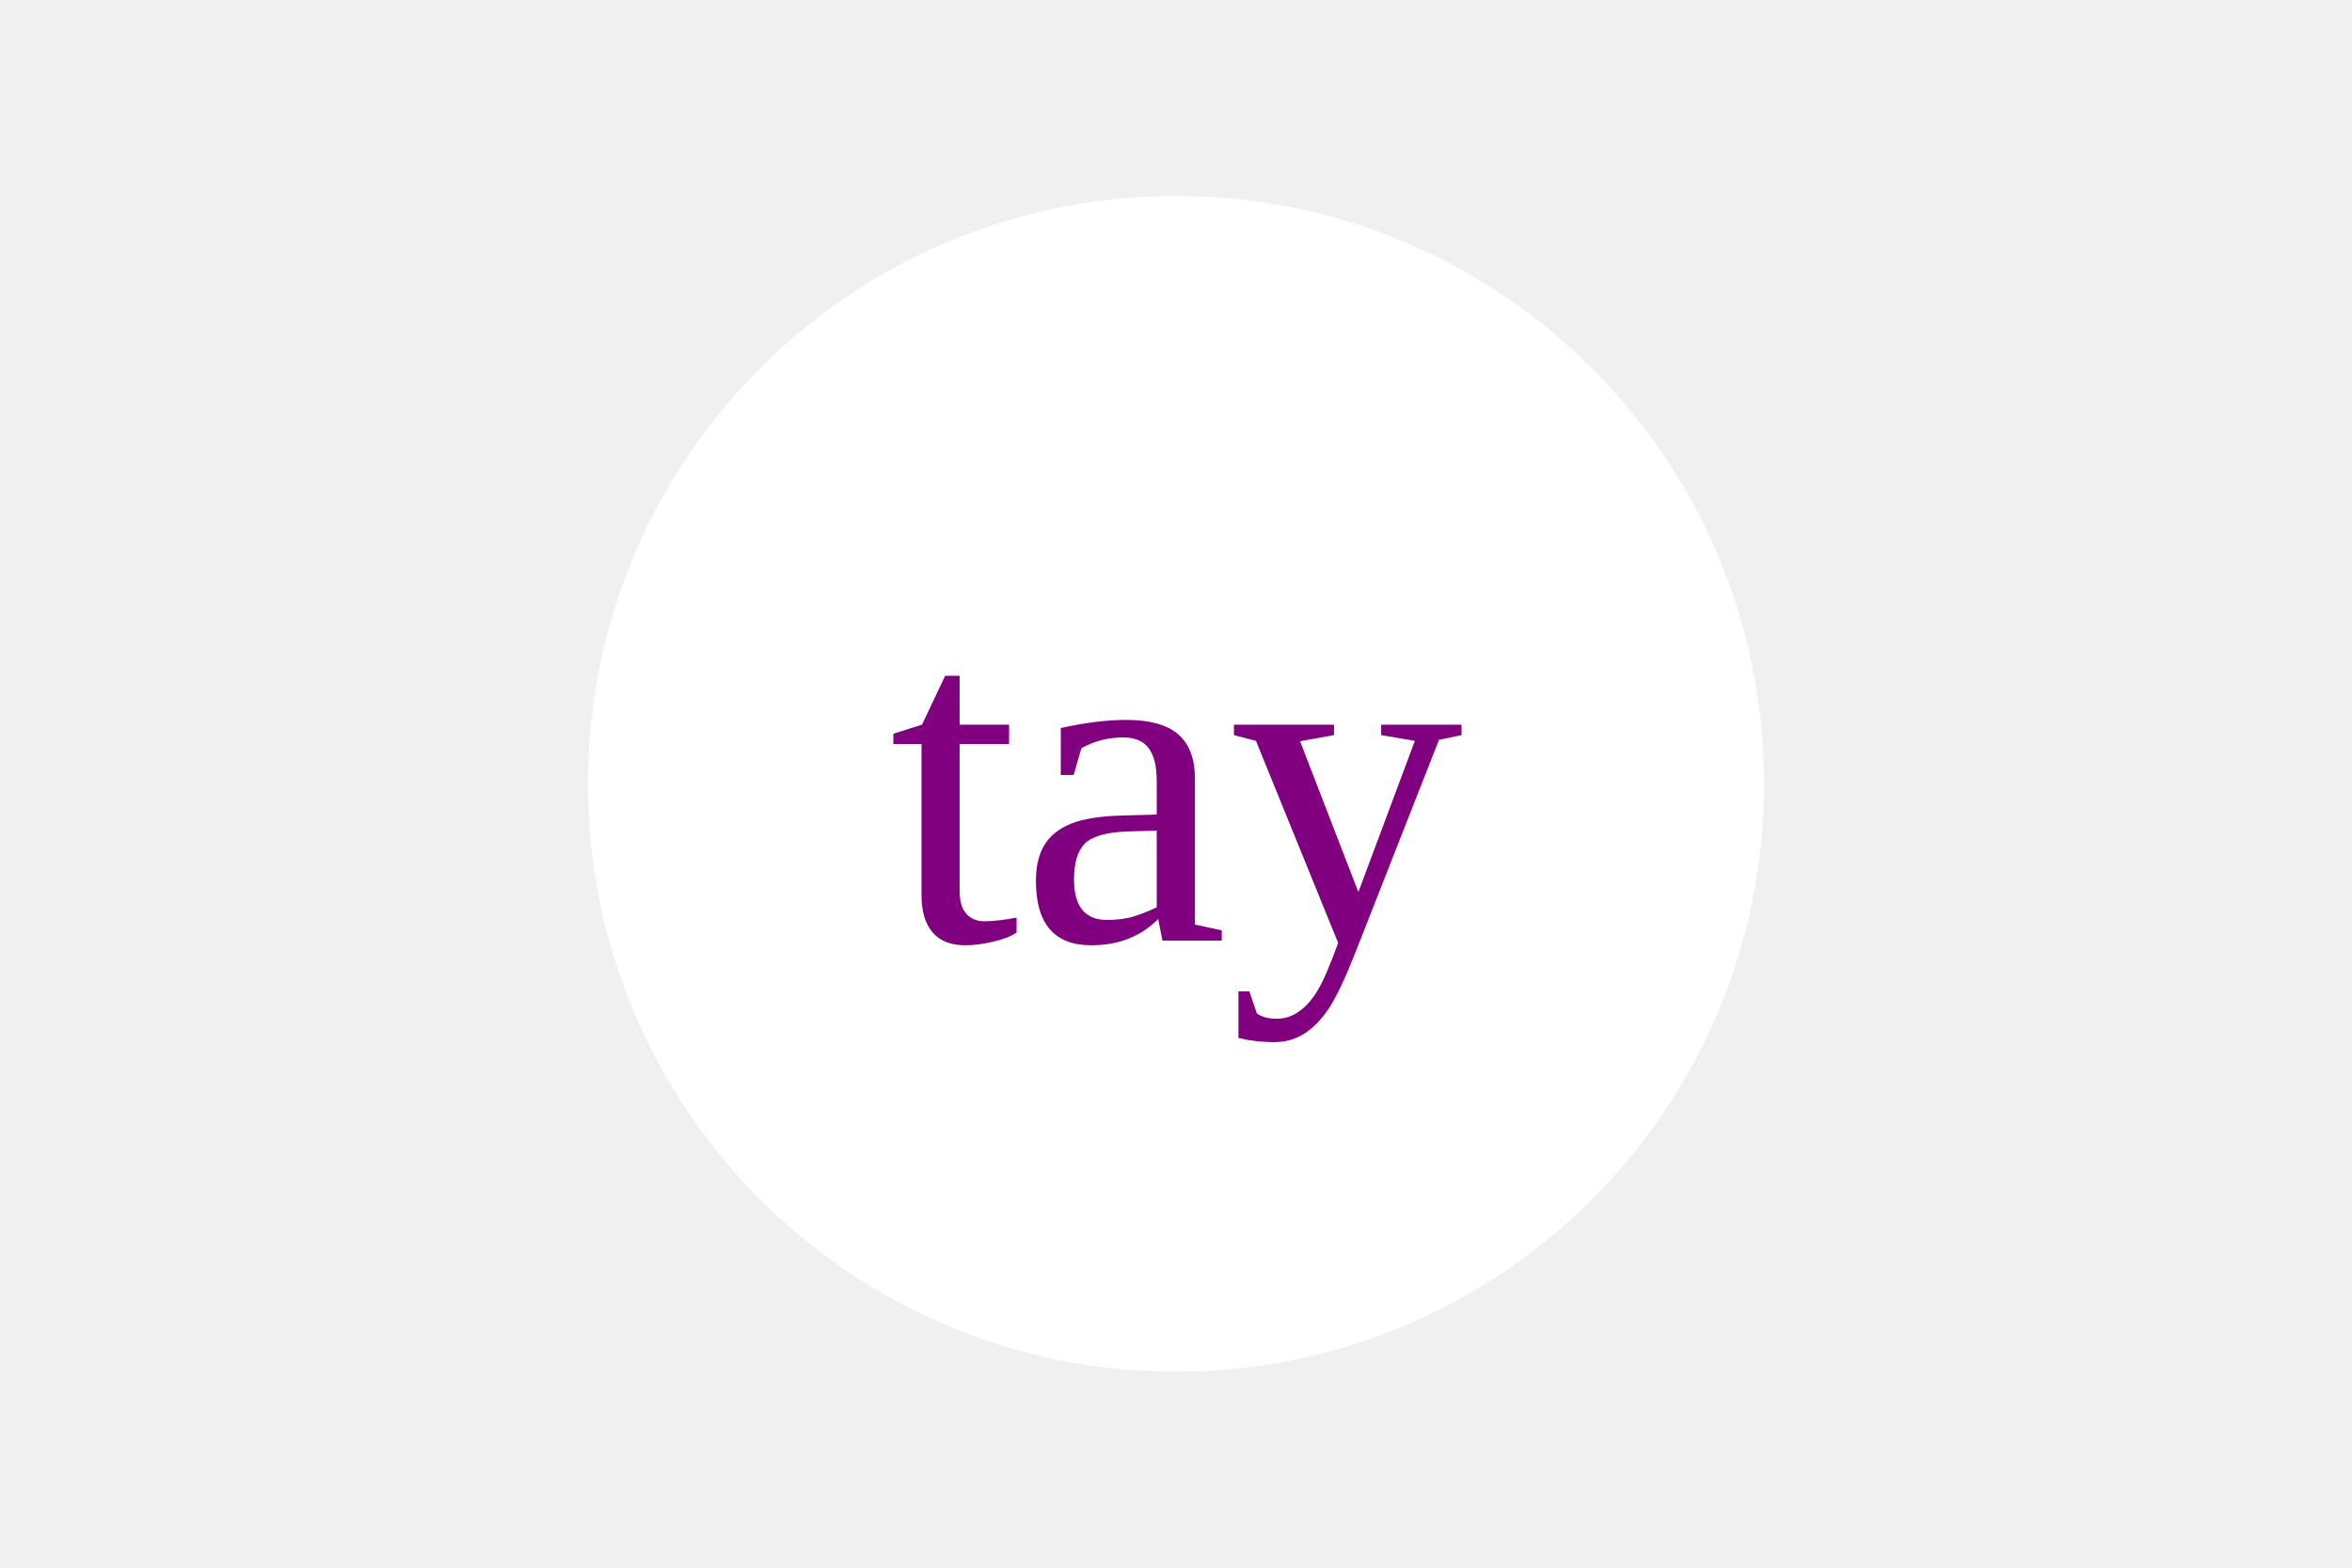
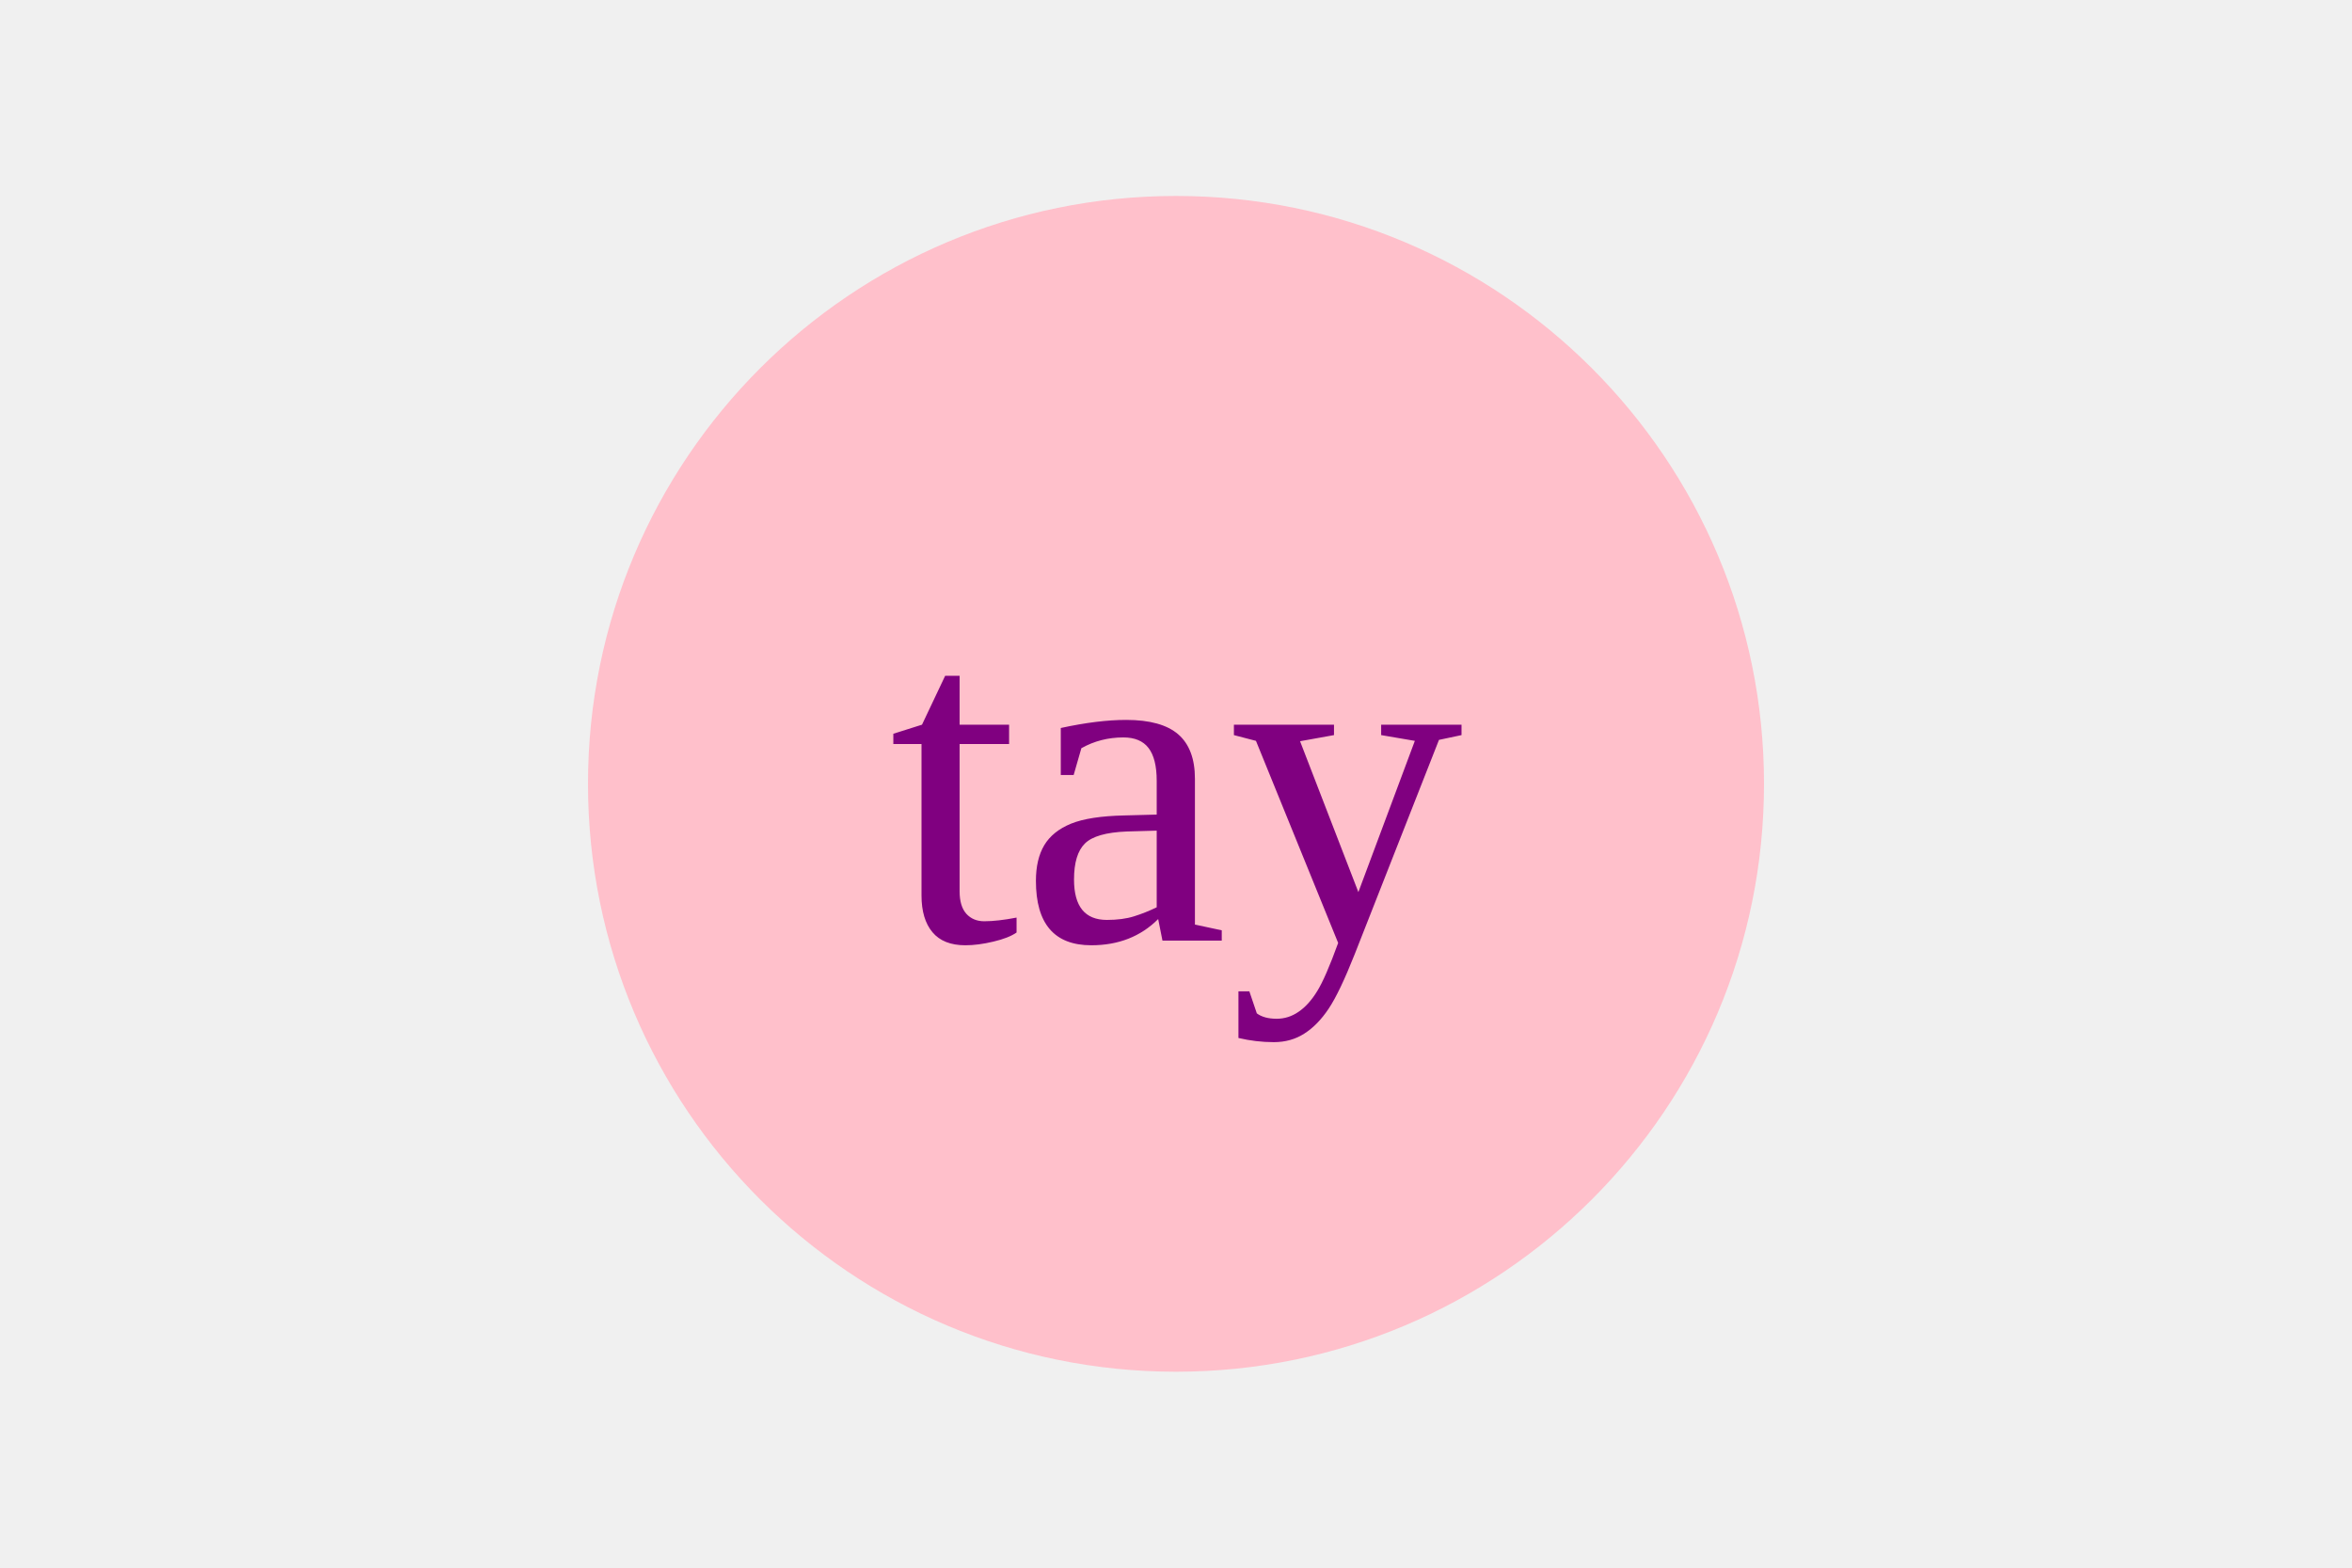
<svg xmlns="http://www.w3.org/2000/svg" version="1.1" width="300" height="200">
-   <circle cx="150" cy="100" r="75" fill="white" />
+   <circle cx="150" cy="100" r="75" fill="pink" />
  <text x="150" y="120" font-size="60" text-anchor="middle" fill="purple">tay</text>
</svg>
